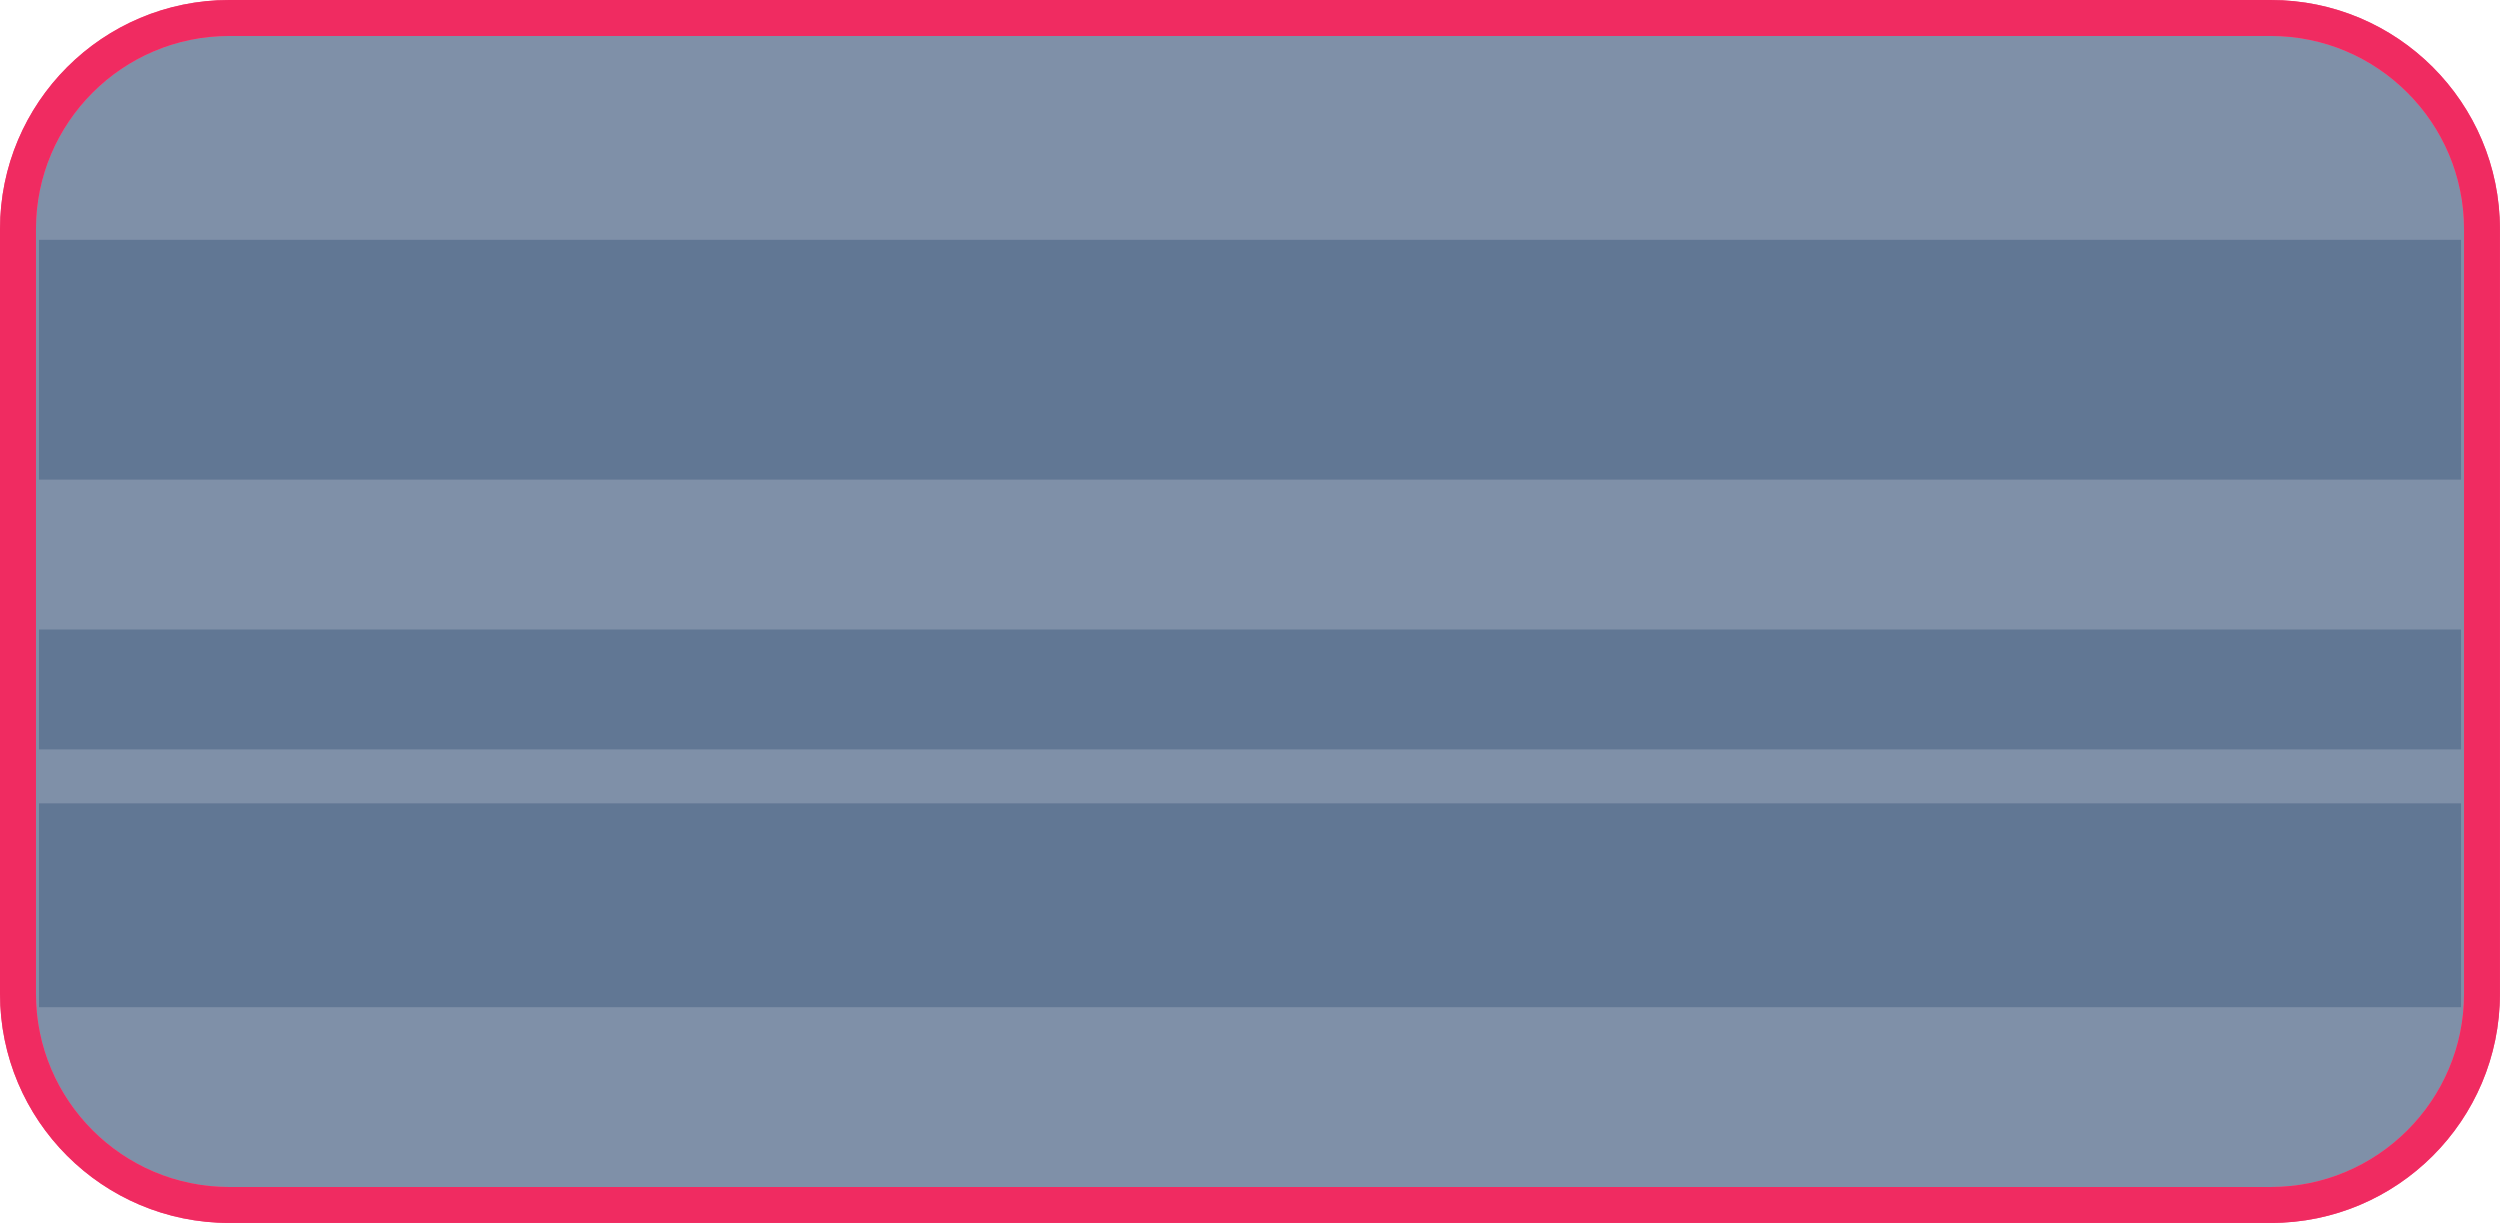
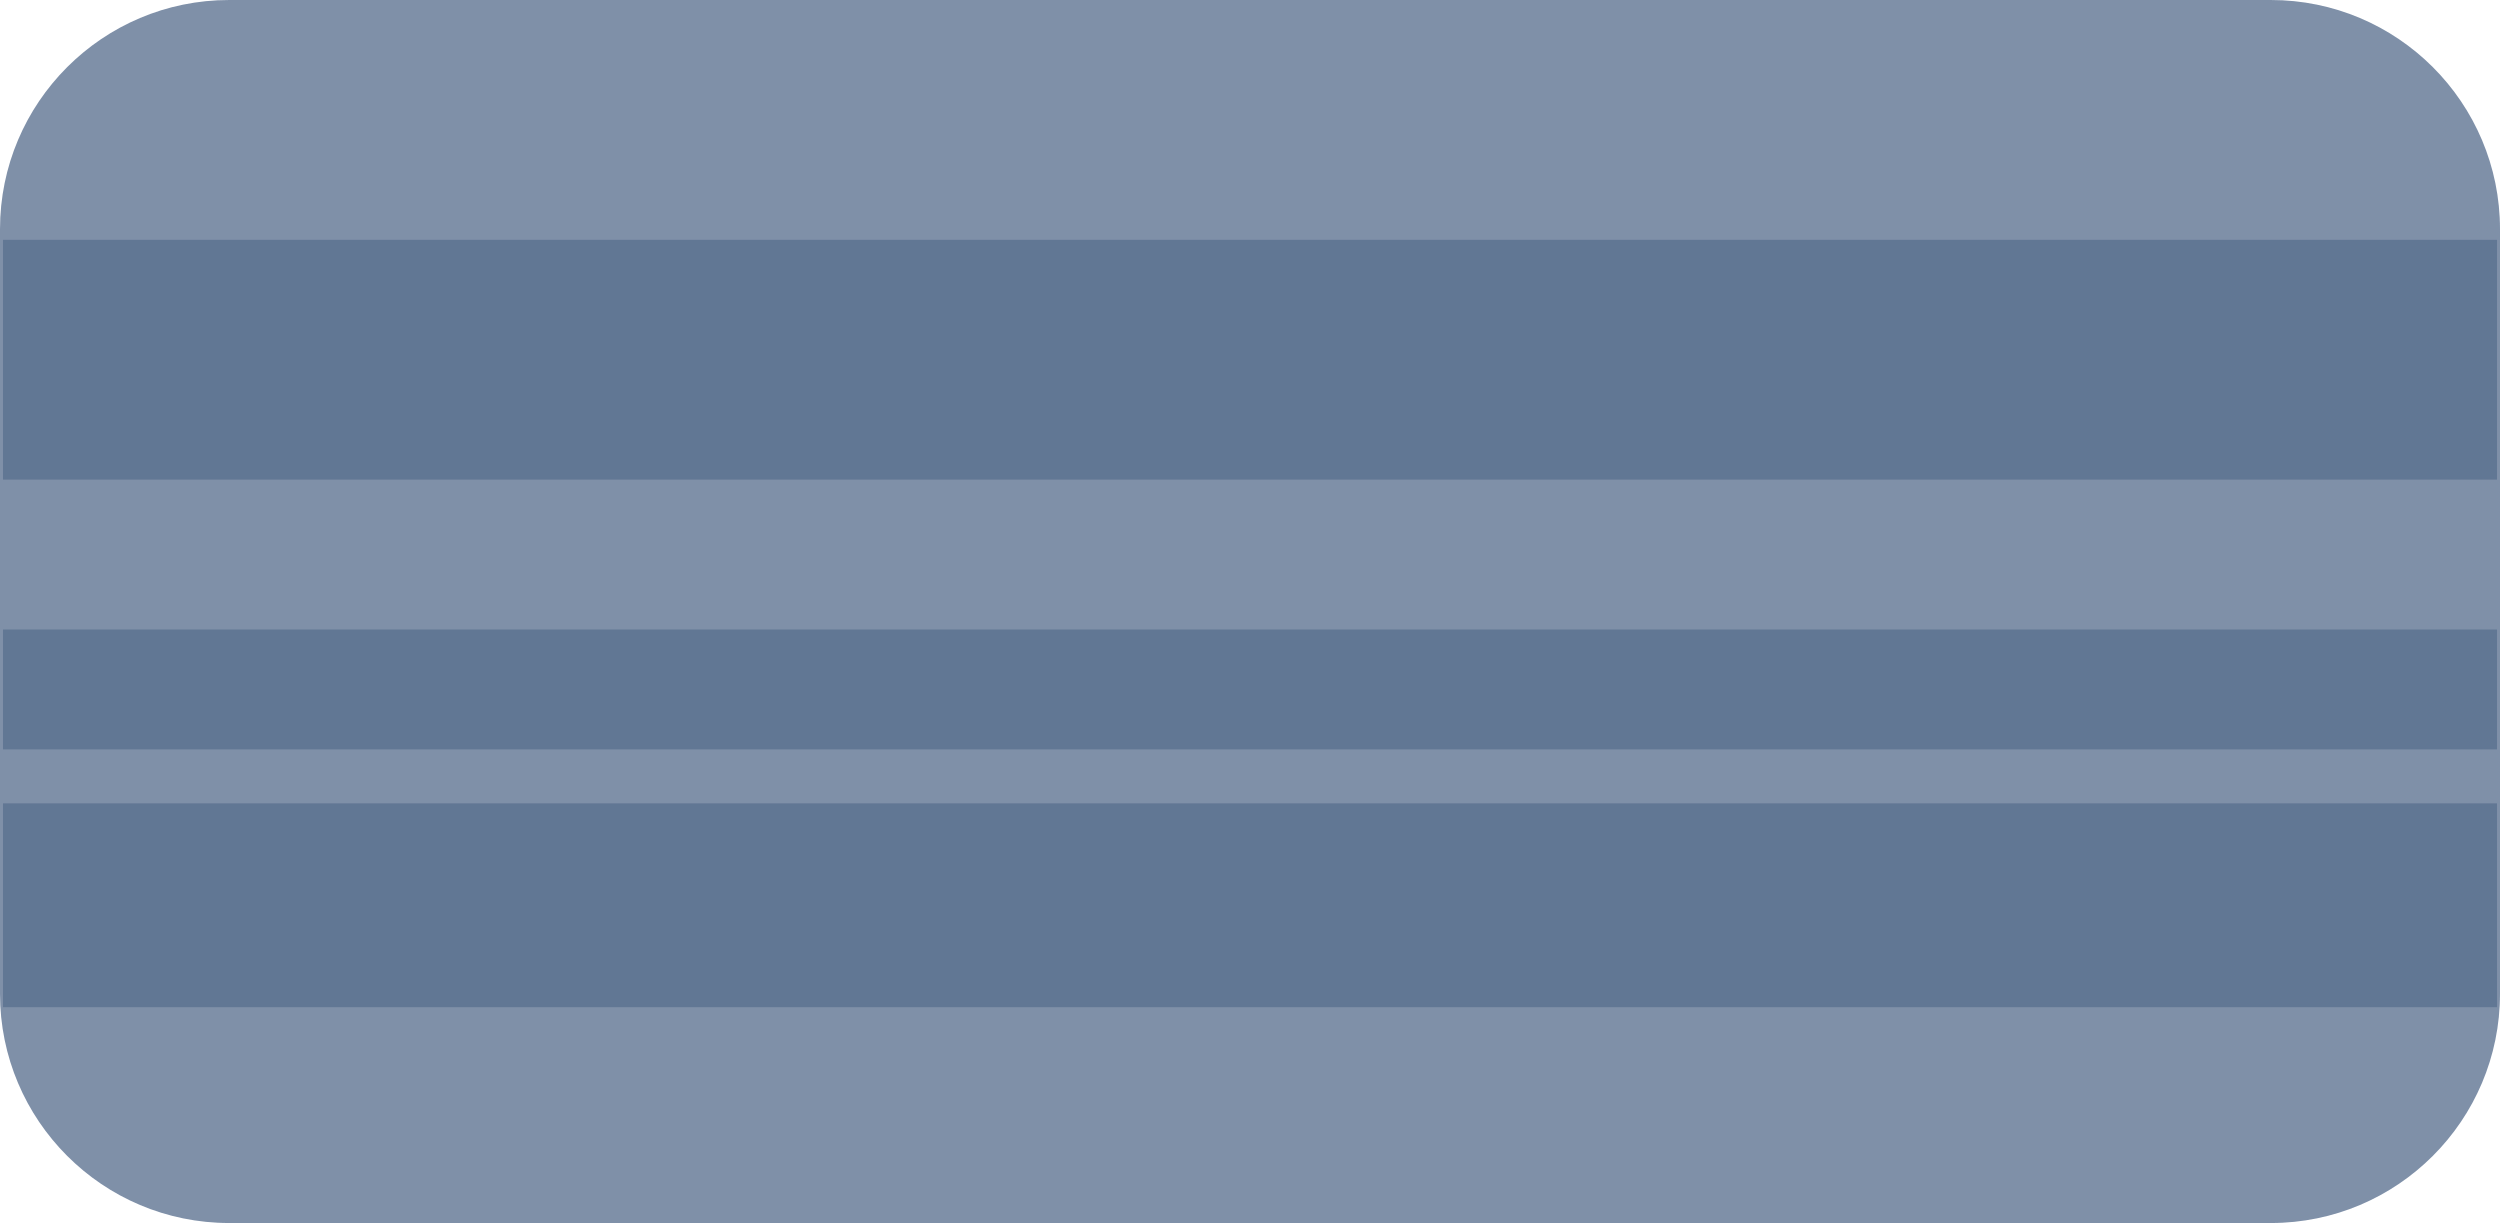
<svg xmlns="http://www.w3.org/2000/svg" id="Calque_1" viewBox="0 0 417 204">
  <defs>
-     <style>.cls-1{opacity:.72;}.cls-2{fill:#4d6587;}.cls-3{fill:#f02b61;}.cls-4{opacity:.6;}</style>
+     <style>.cls-1{opacity:.72;}.cls-2{fill:#4d6587;}.cls-3{opacity:.6;}</style>
  </defs>
  <g class="cls-1">
-     <rect class="cls-2" x="3" y="3" width="411" height="198" rx="35.24" ry="35.24" />
-     <path class="cls-3" d="m378.76,6c17.78,0,32.24,14.46,32.24,32.24v127.51c0,17.78-14.46,32.24-32.24,32.24H38.24c-17.78,0-32.24-14.46-32.24-32.24V38.24C6,20.46,20.46,6,38.24,6h340.51m0-6H38.24C17.12,0,0,17.12,0,38.24v127.51c0,21.12,17.12,38.24,38.24,38.24h340.51c21.12,0,38.24-17.12,38.24-38.24V38.24c0-21.12-17.12-38.24-38.24-38.24h0Z" />
+     <rect class="cls-2" width="417" height="204" rx="38.24" ry="38.24" />
  </g>
-   <g class="cls-4">
-     <rect class="cls-2" x="6.5" y="40" width="404" height="40" />
+   <g class="cls-3">
+     <rect class="cls-2" x=".5" y="40" width="416" height="40" />
  </g>
-   <g class="cls-4">
-     <rect class="cls-2" x="6.5" y="105" width="404" height="20" />
+   <g class="cls-3">
+     <rect class="cls-2" x=".5" y="105" width="416" height="20" />
  </g>
-   <g class="cls-4">
-     <rect class="cls-2" x="6.5" y="134" width="404" height="34" />
+   <g class="cls-3">
+     <rect class="cls-2" x=".5" y="134" width="416" height="34" />
  </g>
-   <path class="cls-3" d="m378.76,6c17.78,0,32.24,14.46,32.24,32.24v127.51c0,17.78-14.46,32.24-32.24,32.24H38.24c-17.78,0-32.24-14.46-32.24-32.24V38.24C6,20.46,20.46,6,38.24,6h340.51m0-6H38.24C17.12,0,0,17.12,0,38.24v127.51c0,21.12,17.12,38.24,38.24,38.24h340.51c21.12,0,38.24-17.12,38.24-38.24V38.24c0-21.12-17.12-38.24-38.24-38.24h0Z" />
</svg>
